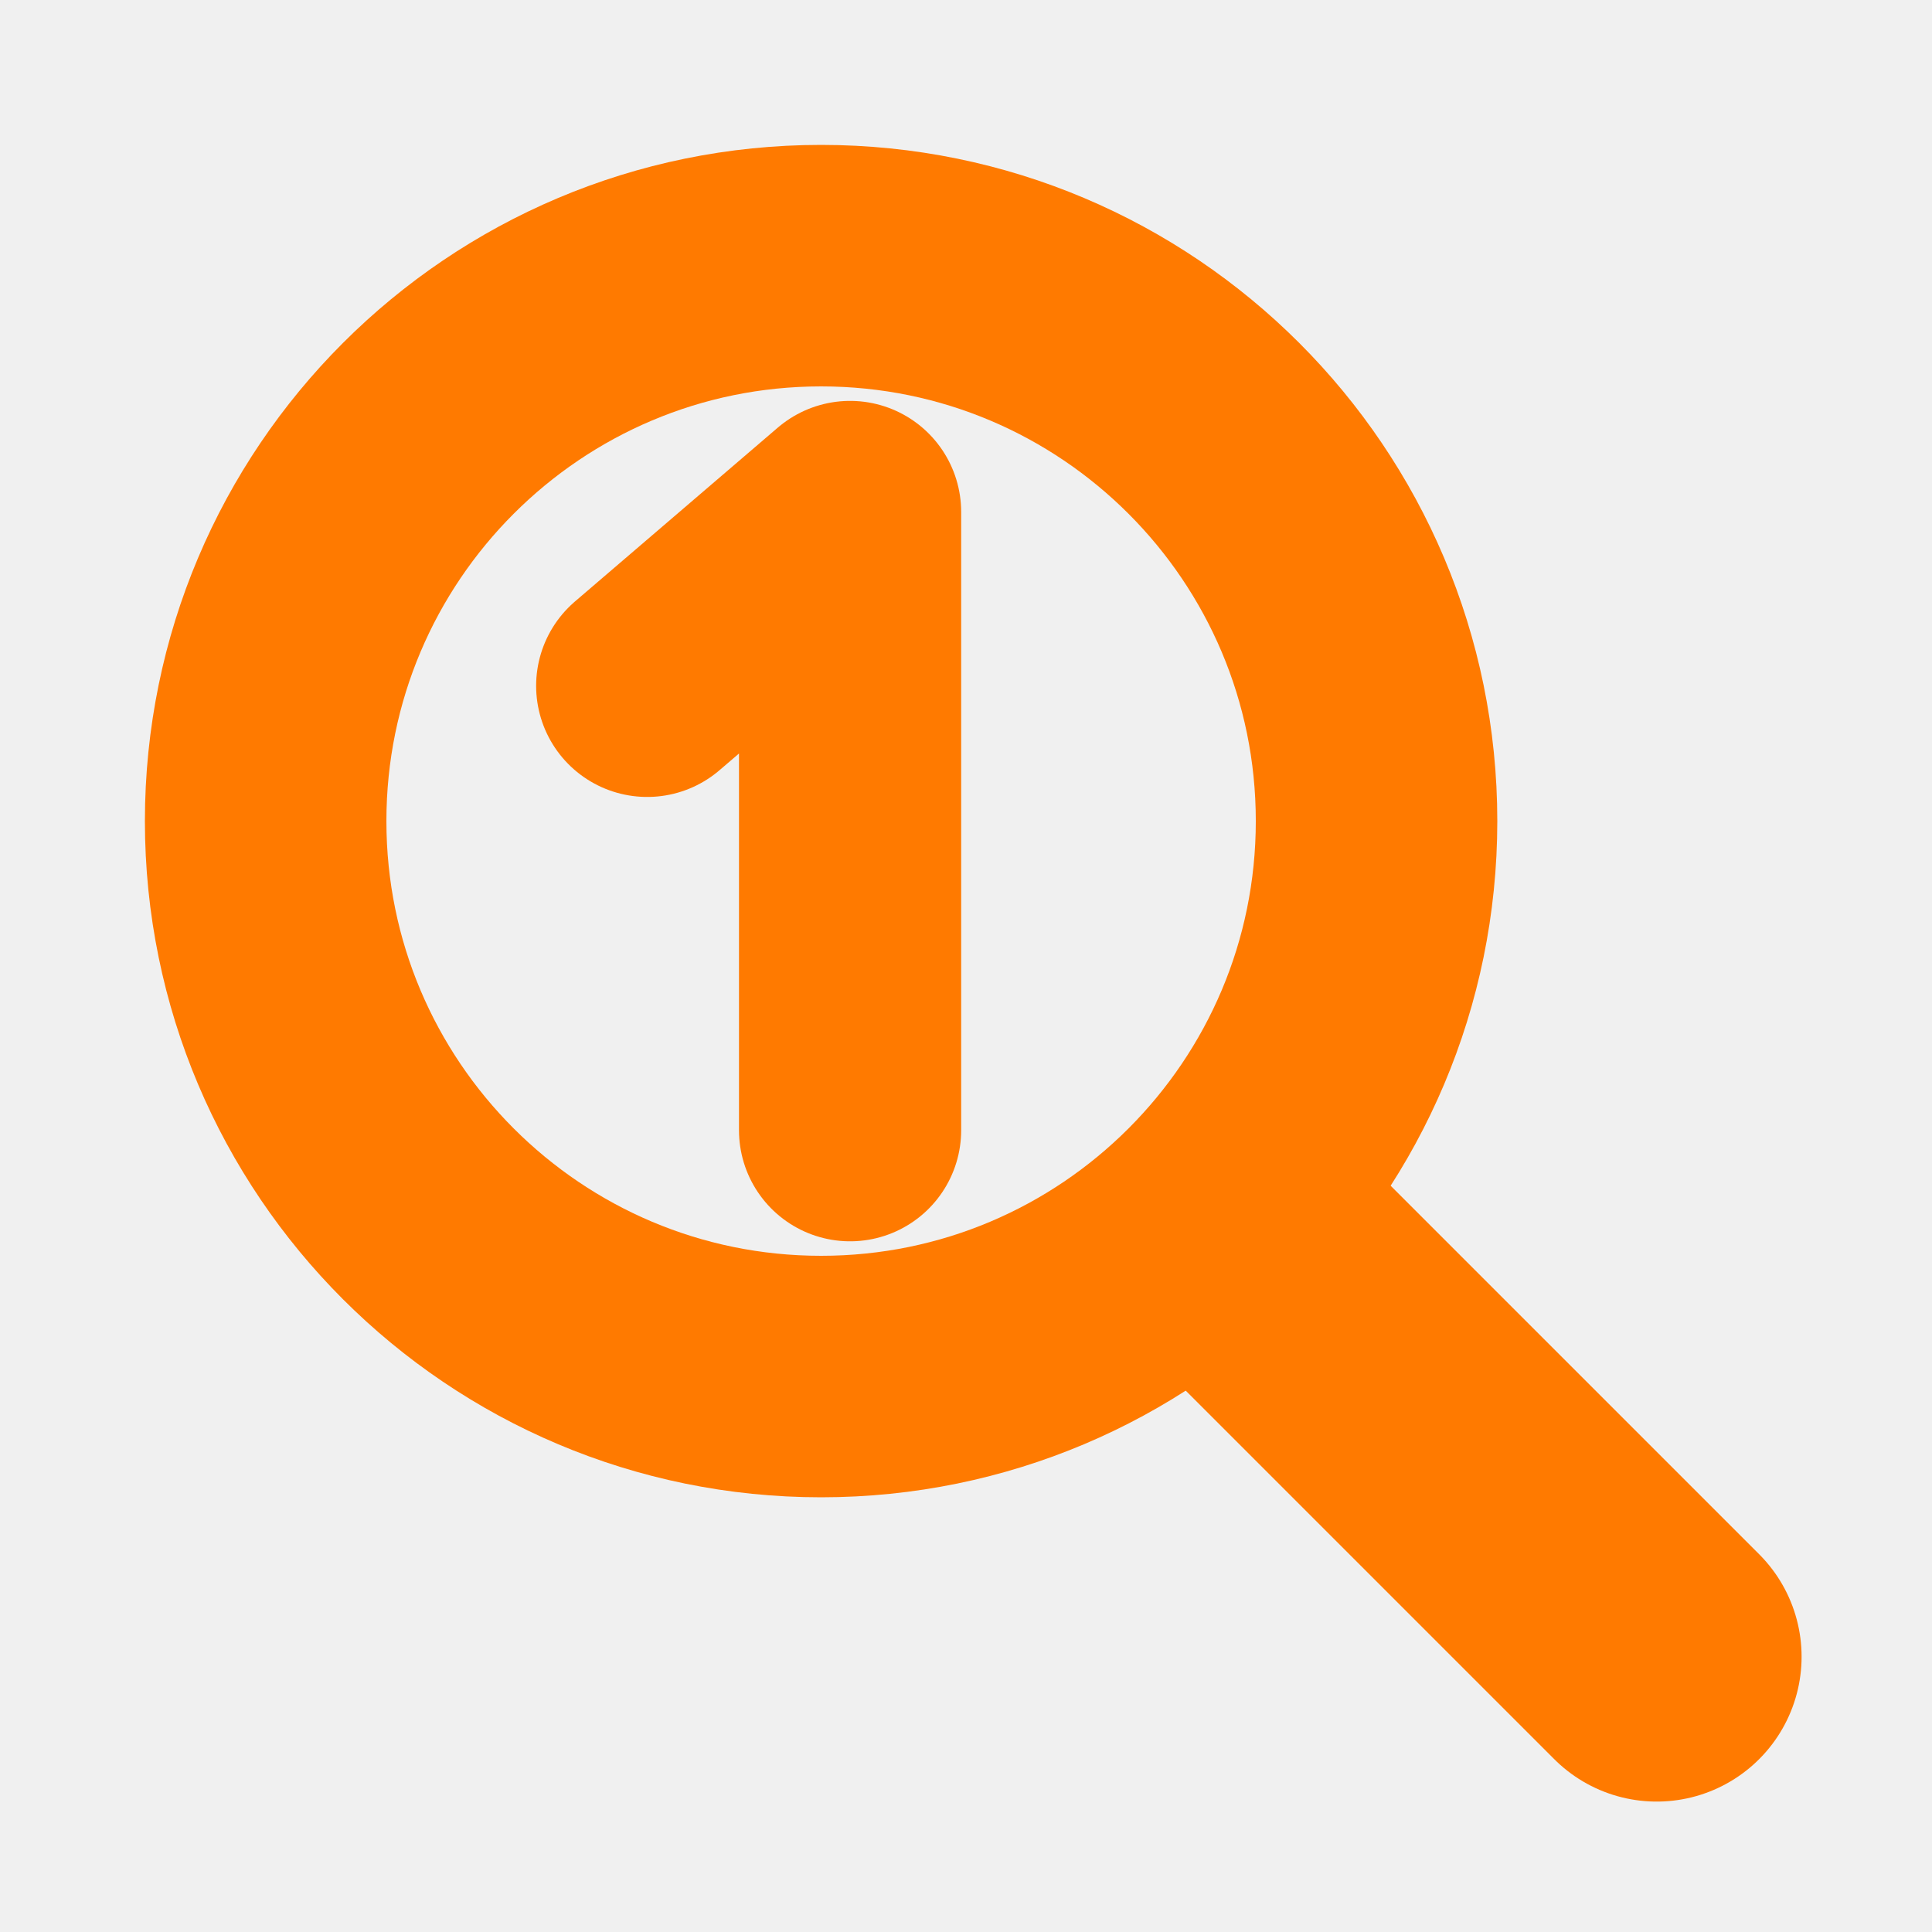
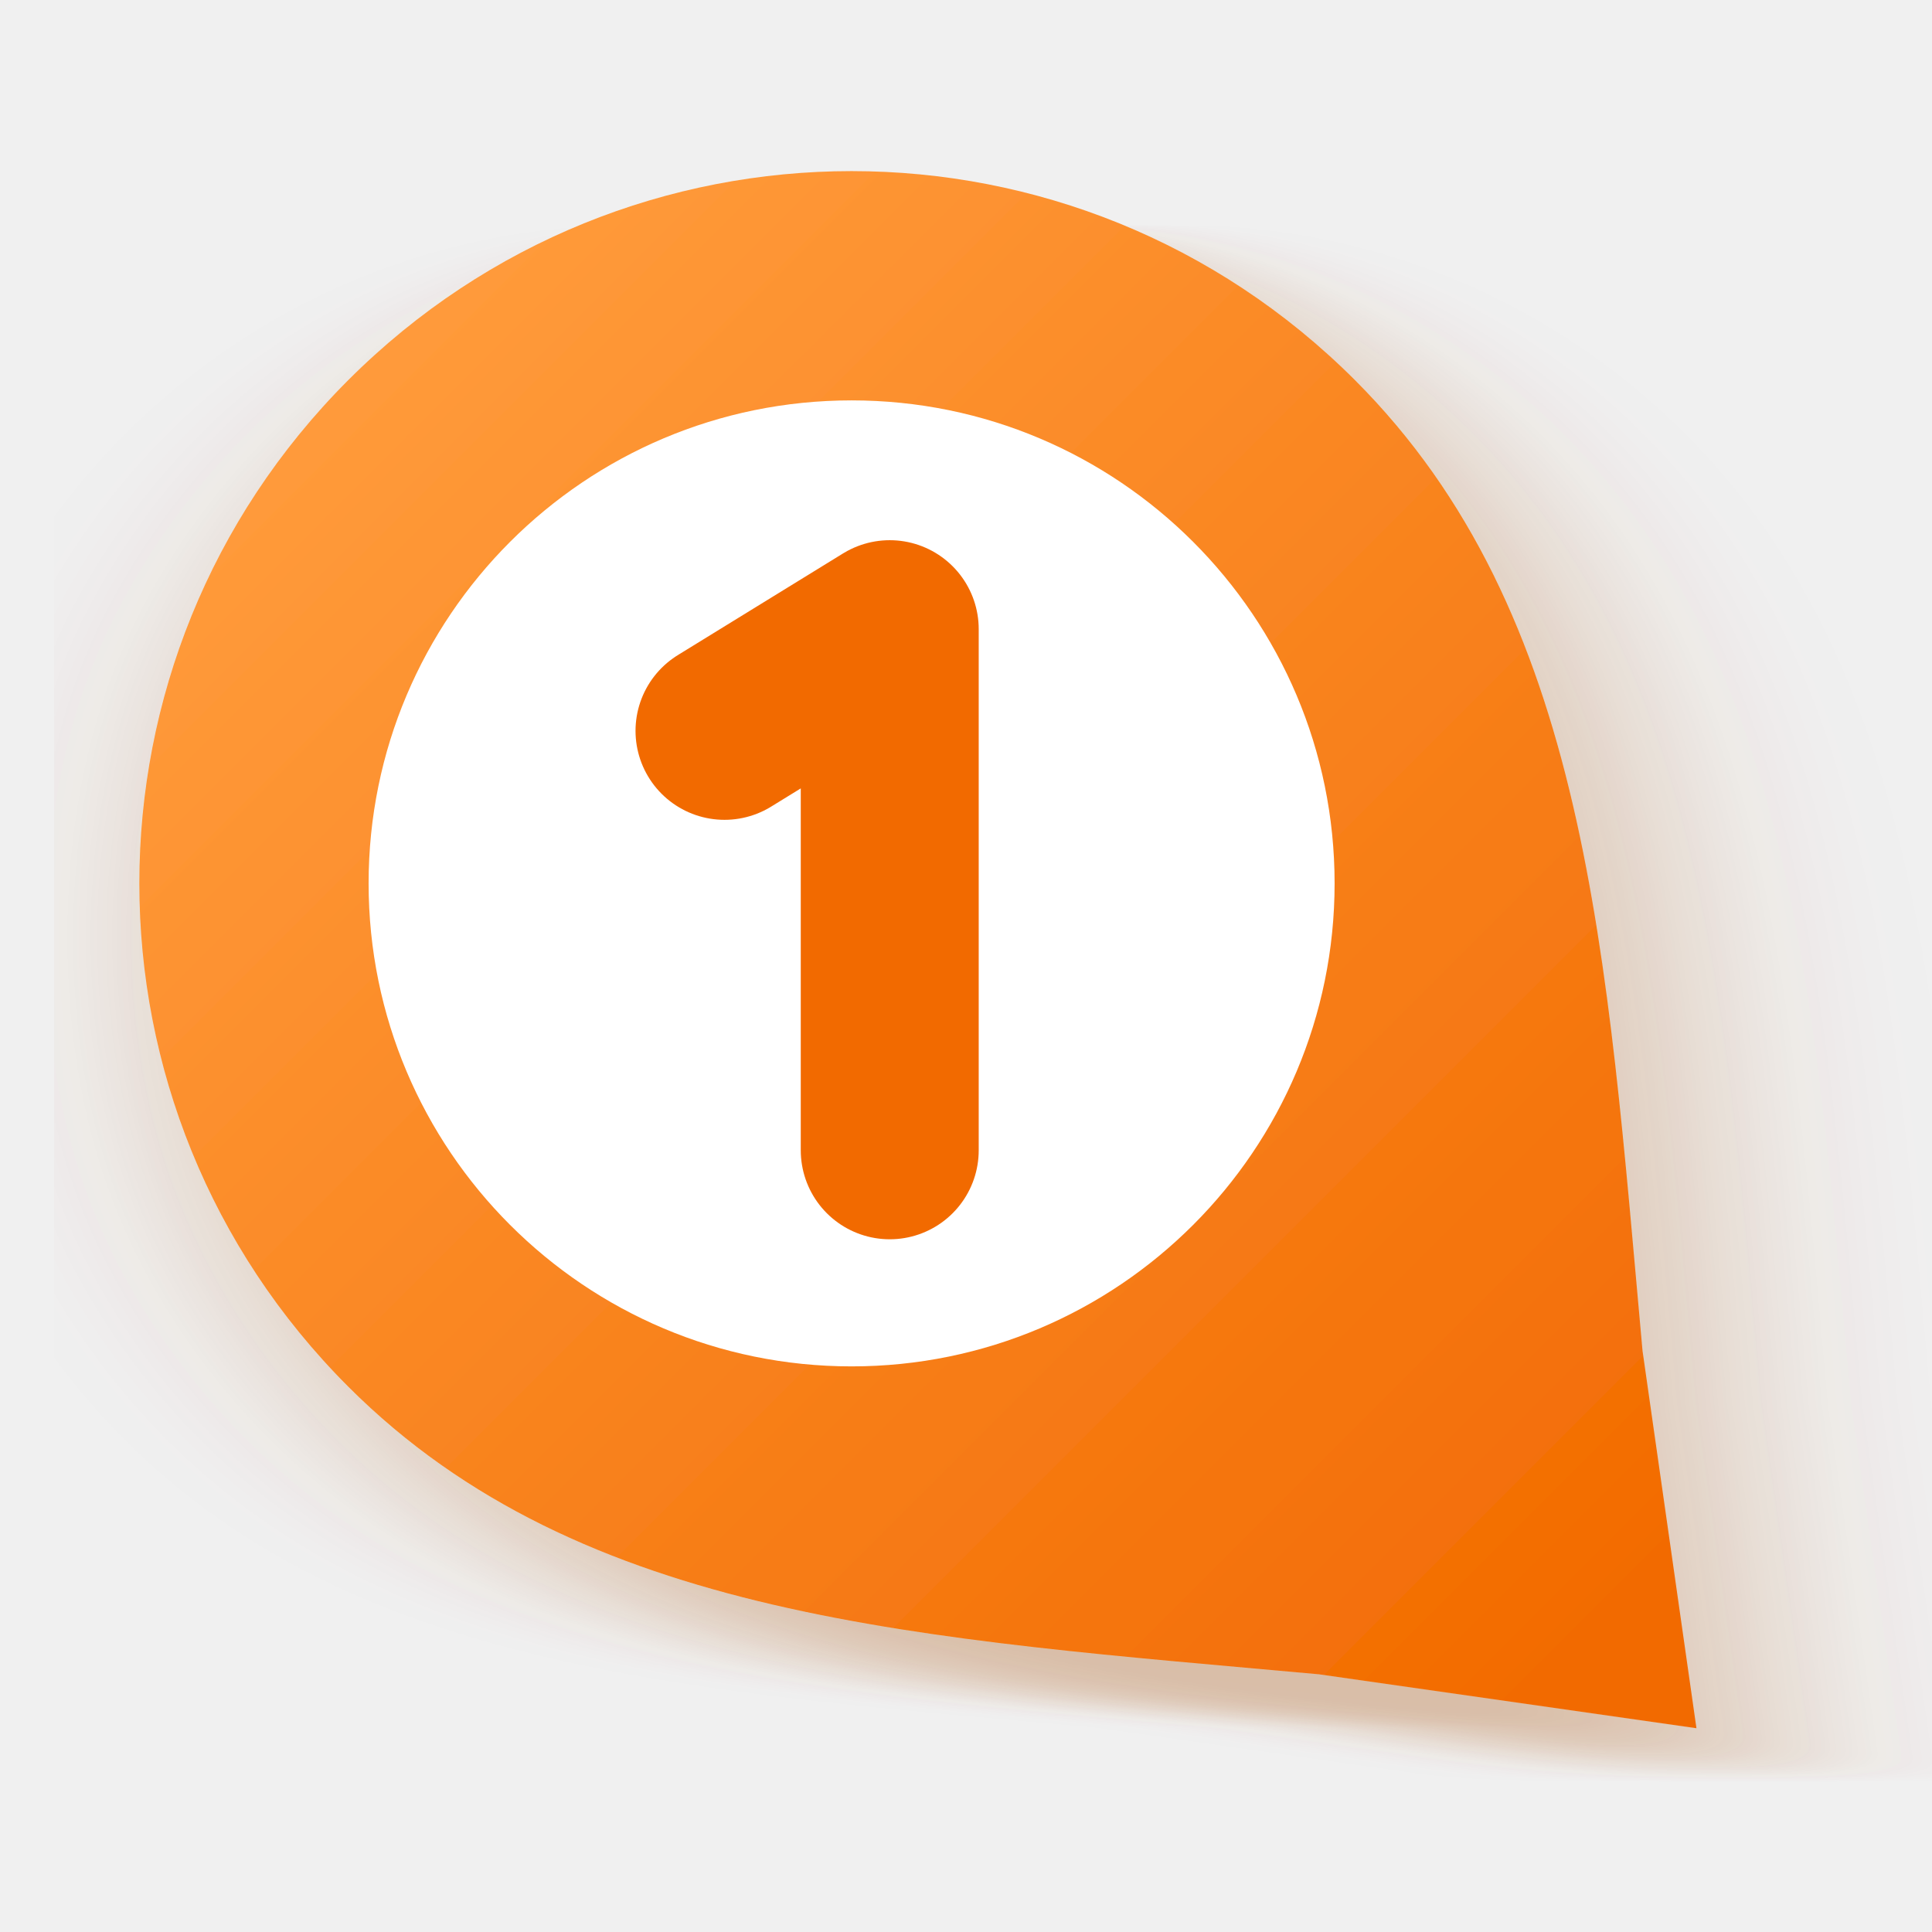
- <svg xmlns="http://www.w3.org/2000/svg" viewBox="0 0 40 40" width="1024" height="1024">
-   <g fill="none" stroke="#FF7A00" stroke-linecap="round">
-     <circle cx="17" cy="17" r="11.5" stroke-width="5" />
-     <path d="M25.6 25.6 34.3 34.3" stroke-width="6" />
-     <path d="M13.4 14.2 17.6 10.6V23.4" stroke-width="4.6" stroke-linejoin="round" />
+ <svg xmlns="http://www.w3.org/2000/svg" viewBox="15.5 12.25 76 76" width="1024" height="1024">
+   <defs>
+     <linearGradient id="gl" x1="0" y1="20" x2="0" y2="90" gradientUnits="userSpaceOnUse">
+       <stop offset="0" stop-color="#FF9A3A" />
+       <stop offset="1" stop-color="#F26A00" />
+     </linearGradient>
+     <filter id="sh" x="-30%" y="-30%" width="160%" height="160%">
+       <feDropShadow dx="0" dy="3" stdDeviation="3.5" flood-color="#A5480A" flood-opacity="0.3" />
+     </filter>
+   </defs>
+   <g filter="url(#sh)" transform="rotate(-45 49 47)">
+     <path d="M49 19 C64.5 19 77 31.5 77 47 C77 60 68 70 58 82 L49 94 L40 82 C30 70 21 60 21 47 C21 31.5 33.5 19 49 19 Z" fill="url(#gl)" />
  </g>
+   <circle cx="49" cy="47" r="19" fill="#FFFFFF" />
+   <path d="M44 41 L50.5 37 V57.5" fill="none" stroke="#F26A00" stroke-width="7" stroke-linecap="round" stroke-linejoin="round" />
</svg>
